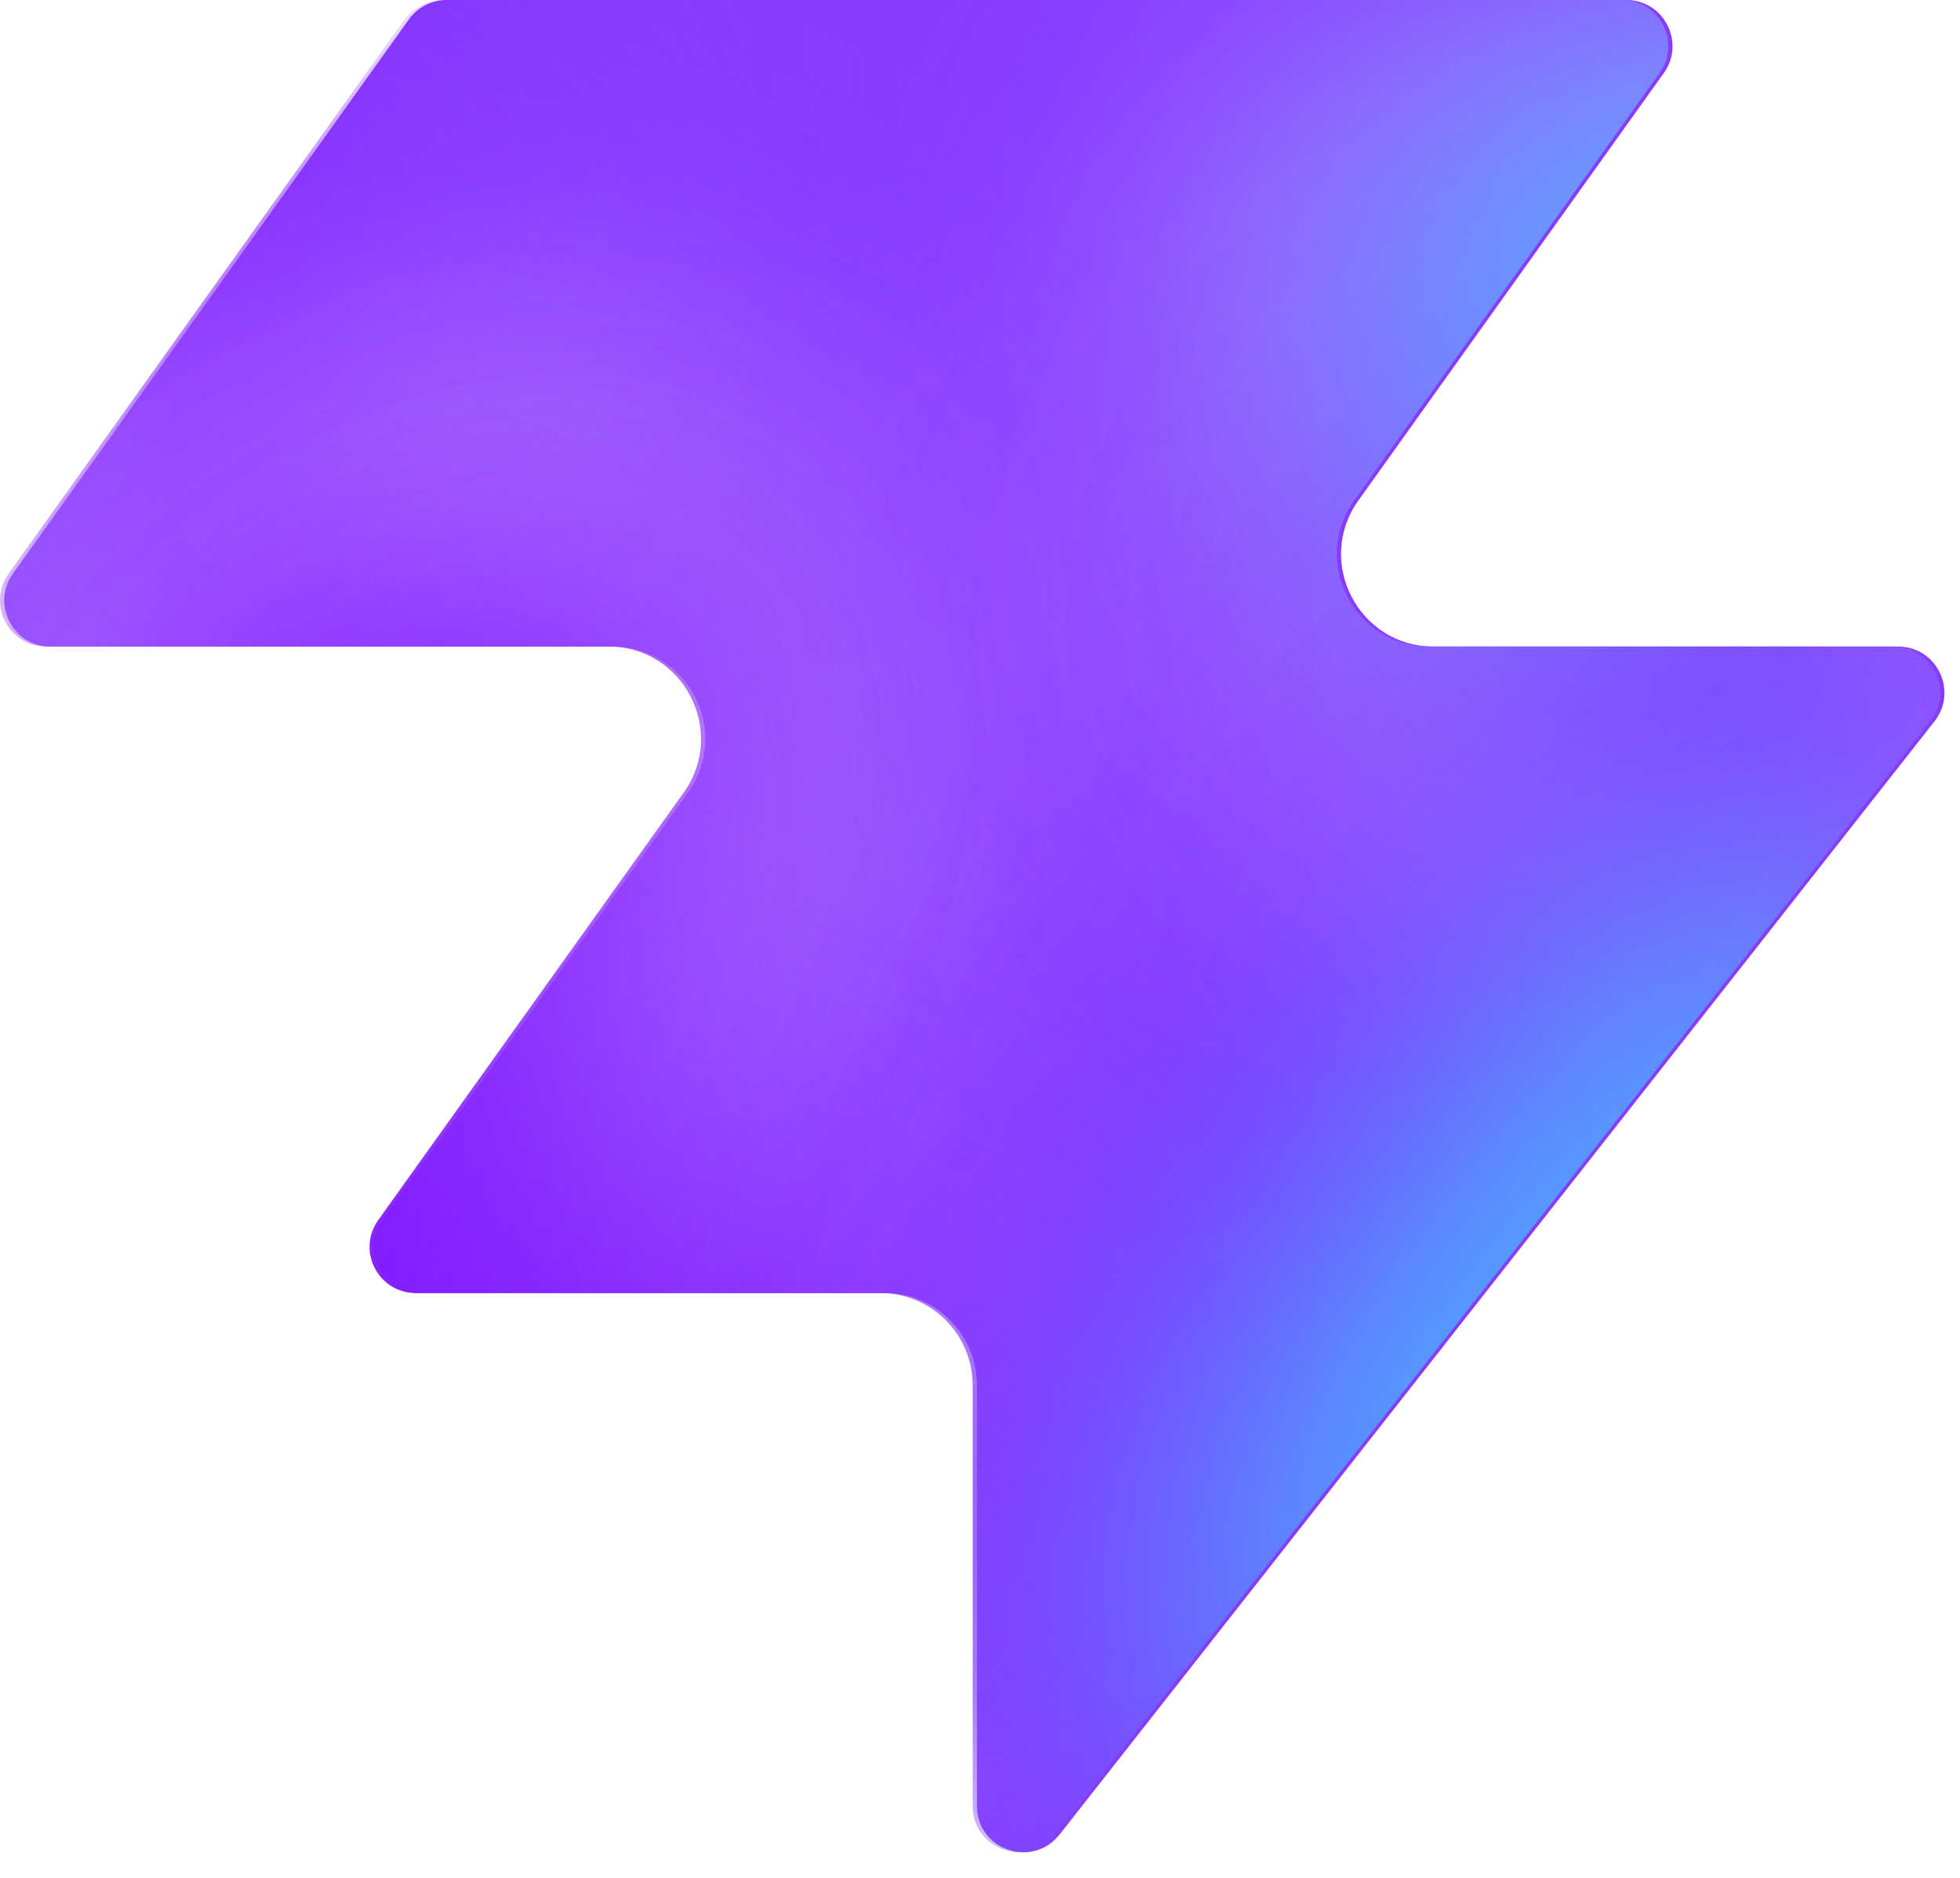
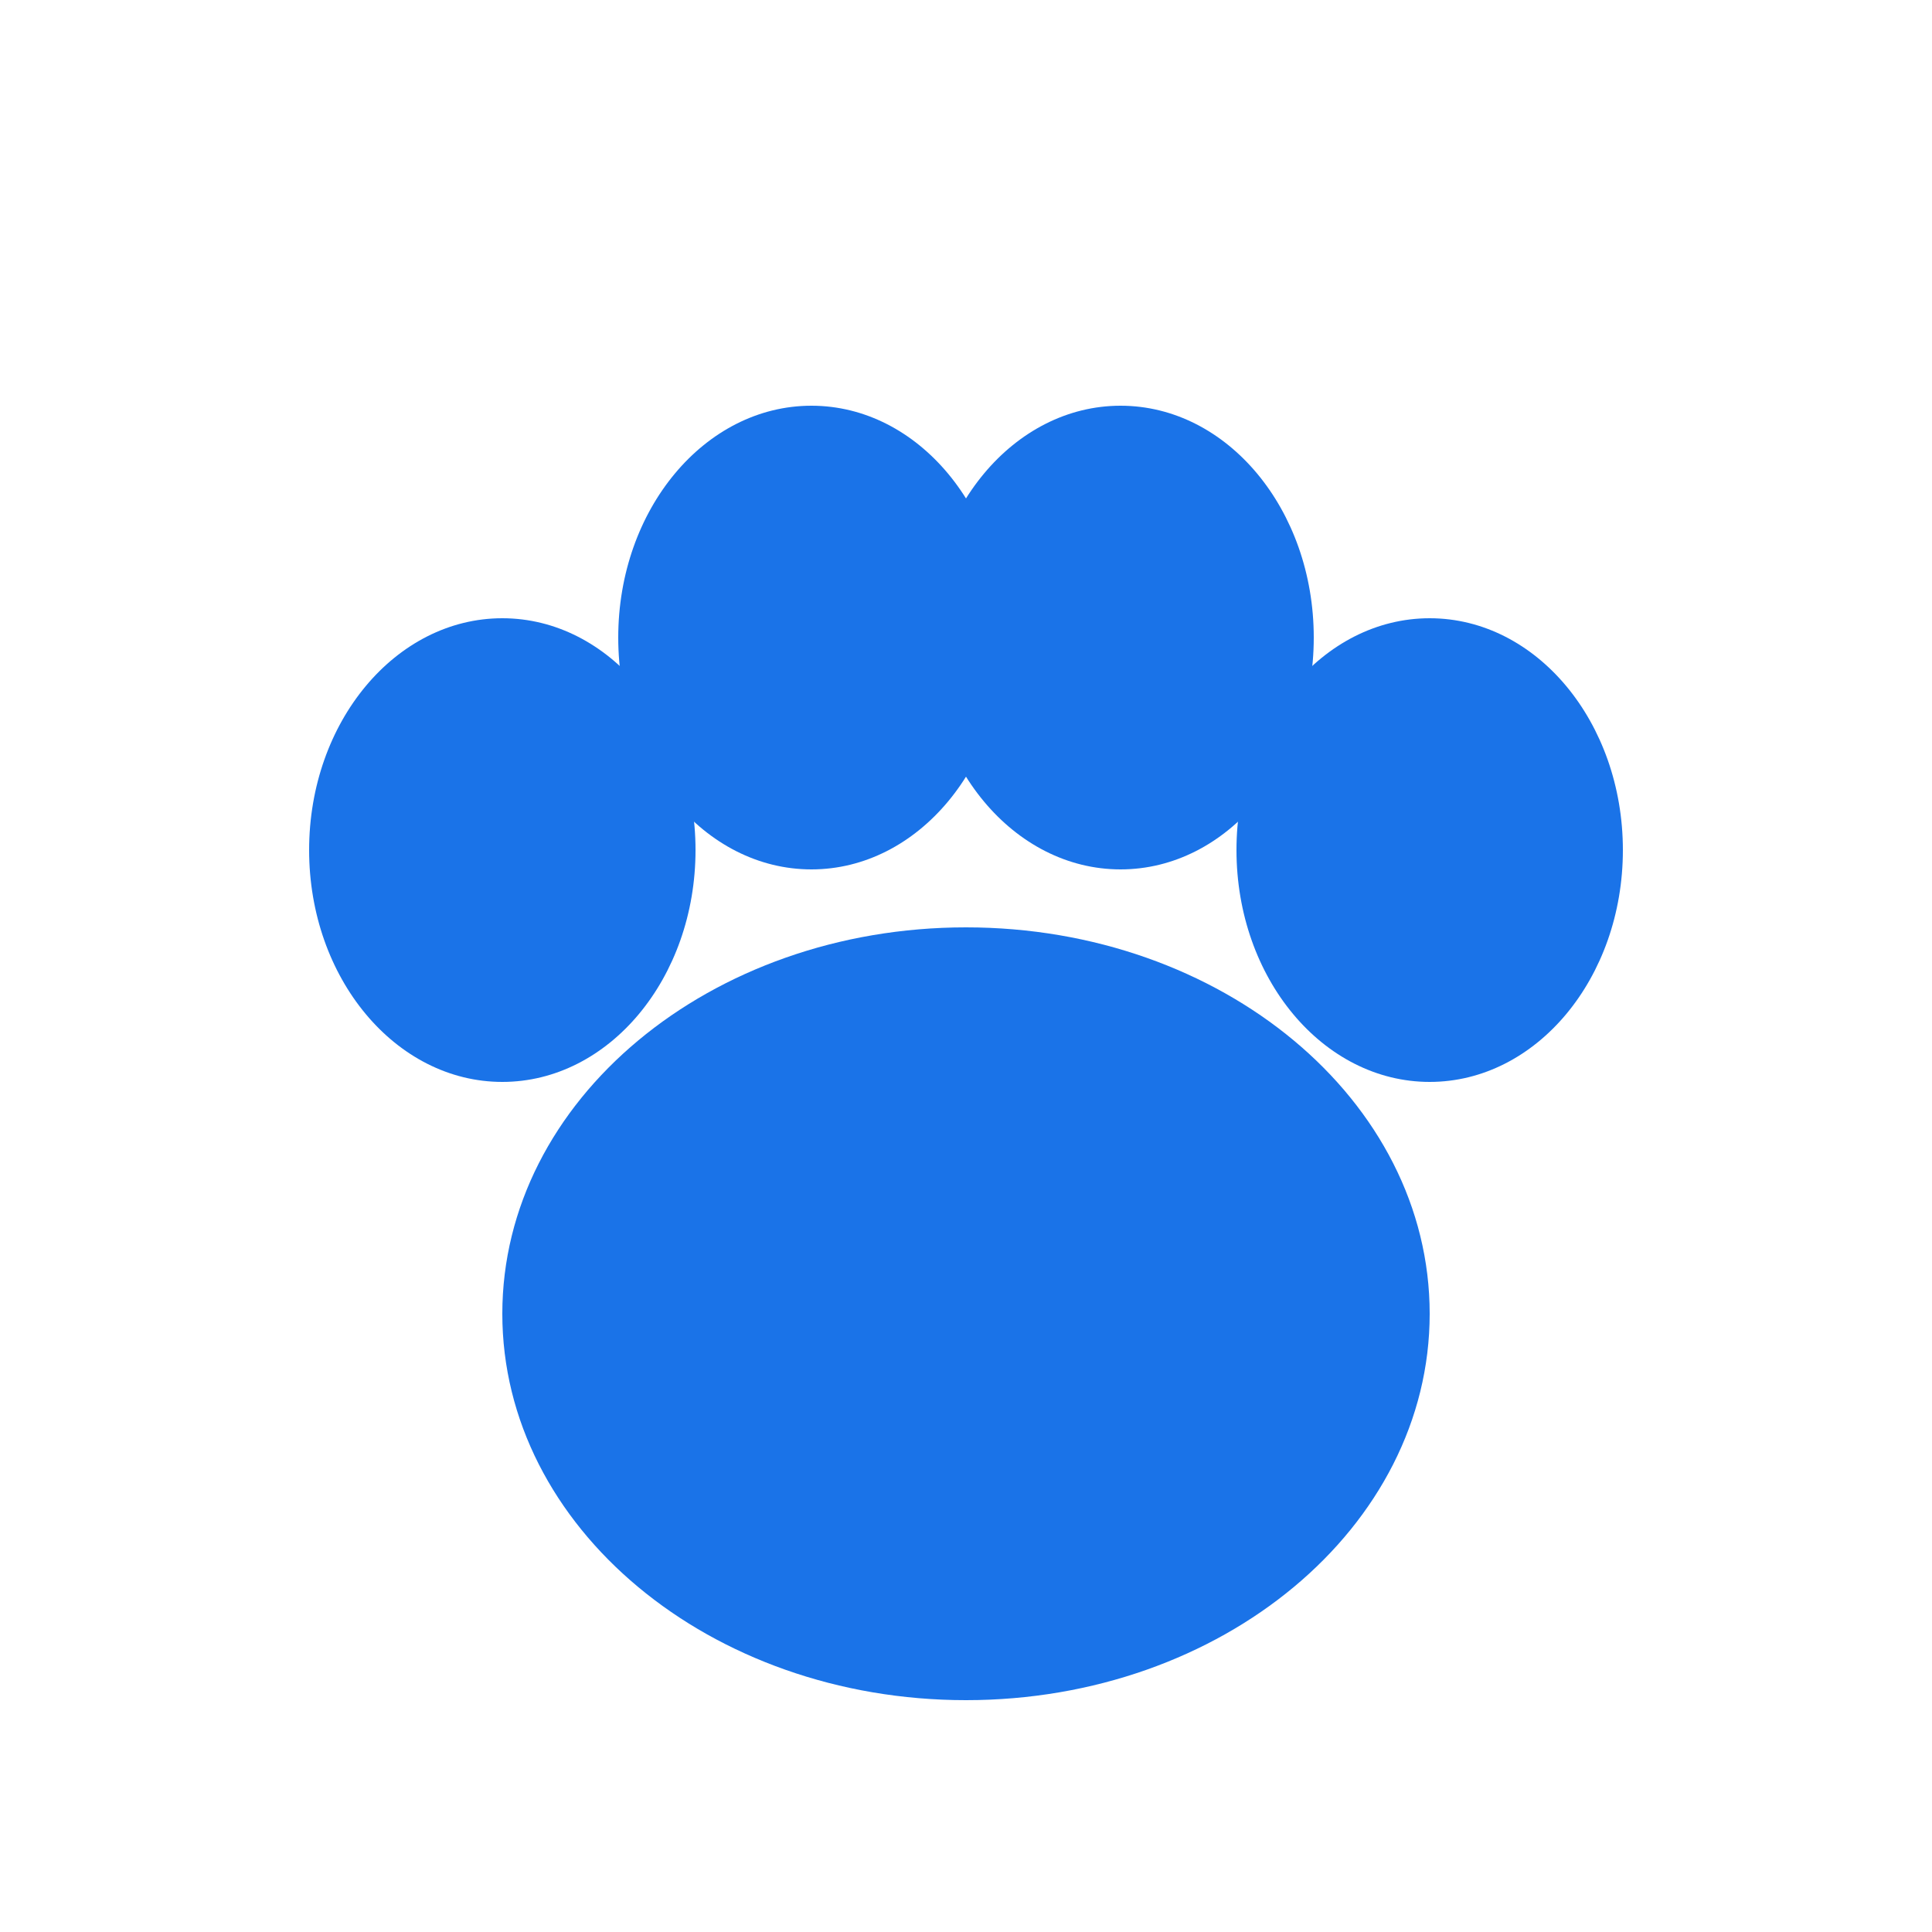
- <svg xmlns="http://www.w3.org/2000/svg" width="48" height="46" fill="none" viewBox="0 0 48 46">
-   <path fill="#863bff" d="M25.946 44.938c-.664.845-2.021.375-2.021-.698V33.937a2.26 2.26 0 0 0-2.262-2.262H10.287c-.92 0-1.456-1.04-.92-1.788l7.48-10.471c1.07-1.497 0-3.578-1.842-3.578H1.237c-.92 0-1.456-1.04-.92-1.788L10.013.474c.214-.297.556-.474.92-.474h28.894c.92 0 1.456 1.04.92 1.788l-7.48 10.471c-1.07 1.498 0 3.579 1.842 3.579h11.377c.943 0 1.473 1.088.89 1.83L25.947 44.94z" style="fill:#863bff;fill:color(display-p3 .525 .23 1);fill-opacity:1" />
-   <mask id="a" width="48" height="46" x="0" y="0" maskUnits="userSpaceOnUse" style="mask-type:alpha">
-     <path fill="#000" d="M25.842 44.938c-.664.844-2.021.375-2.021-.698V33.937a2.26 2.26 0 0 0-2.262-2.262H10.183c-.92 0-1.456-1.04-.92-1.788l7.48-10.471c1.07-1.498 0-3.579-1.842-3.579H1.133c-.92 0-1.456-1.04-.92-1.787L9.91.473c.214-.297.556-.474.92-.474h28.894c.92 0 1.456 1.04.92 1.788l-7.48 10.471c-1.07 1.498 0 3.578 1.842 3.578h11.377c.943 0 1.473 1.088.89 1.832L25.843 44.94z" style="fill:#000;fill-opacity:1" />
-   </mask>
-   <g mask="url(#a)">
-     <g filter="url(#b)">
-       <ellipse cx="5.508" cy="14.704" fill="#ede6ff" rx="5.508" ry="14.704" style="fill:#ede6ff;fill:color(display-p3 .927 .903 1);fill-opacity:1" transform="matrix(.00324 1 1 -.00324 -4.47 31.516)" />
-     </g>
-     <g filter="url(#c)">
-       <ellipse cx="10.399" cy="29.851" fill="#ede6ff" rx="10.399" ry="29.851" style="fill:#ede6ff;fill:color(display-p3 .927 .903 1);fill-opacity:1" transform="matrix(.00324 1 1 -.00324 -39.328 7.883)" />
-     </g>
-     <g filter="url(#d)">
-       <ellipse cx="5.508" cy="30.487" fill="#7e14ff" rx="5.508" ry="30.487" style="fill:#7e14ff;fill:color(display-p3 .492 .077 1);fill-opacity:1" transform="rotate(89.814 -25.913 -14.639)scale(1 -1)" />
-     </g>
-     <g filter="url(#e)">
-       <ellipse cx="5.508" cy="30.599" fill="#7e14ff" rx="5.508" ry="30.599" style="fill:#7e14ff;fill:color(display-p3 .492 .077 1);fill-opacity:1" transform="rotate(89.814 -32.644 -3.334)scale(1 -1)" />
-     </g>
-     <g filter="url(#f)">
-       <ellipse cx="5.508" cy="30.599" fill="#7e14ff" rx="5.508" ry="30.599" style="fill:#7e14ff;fill:color(display-p3 .492 .077 1);fill-opacity:1" transform="matrix(.00324 1 1 -.00324 -34.34 30.47)" />
-     </g>
-     <g filter="url(#g)">
-       <ellipse cx="14.072" cy="22.078" fill="#ede6ff" rx="14.072" ry="22.078" style="fill:#ede6ff;fill:color(display-p3 .927 .903 1);fill-opacity:1" transform="rotate(93.35 24.506 48.493)scale(-1 1)" />
-     </g>
-     <g filter="url(#h)">
-       <ellipse cx="3.47" cy="21.501" fill="#7e14ff" rx="3.47" ry="21.501" style="fill:#7e14ff;fill:color(display-p3 .492 .077 1);fill-opacity:1" transform="rotate(89.009 28.708 47.59)scale(-1 1)" />
-     </g>
-     <g filter="url(#i)">
-       <ellipse cx="3.47" cy="21.501" fill="#7e14ff" rx="3.47" ry="21.501" style="fill:#7e14ff;fill:color(display-p3 .492 .077 1);fill-opacity:1" transform="rotate(89.009 28.708 47.59)scale(-1 1)" />
-     </g>
-     <g filter="url(#j)">
-       <ellipse cx=".387" cy="8.972" fill="#7e14ff" rx="4.407" ry="29.108" style="fill:#7e14ff;fill:color(display-p3 .492 .077 1);fill-opacity:1" transform="rotate(39.51 .387 8.972)" />
-     </g>
-     <g filter="url(#k)">
-       <ellipse cx="47.523" cy="-6.092" fill="#7e14ff" rx="4.407" ry="29.108" style="fill:#7e14ff;fill:color(display-p3 .492 .077 1);fill-opacity:1" transform="rotate(37.892 47.523 -6.092)" />
-     </g>
-     <g filter="url(#l)">
-       <ellipse cx="41.412" cy="6.333" fill="#47bfff" rx="5.971" ry="9.665" style="fill:#47bfff;fill:color(display-p3 .28 .748 1);fill-opacity:1" transform="rotate(37.892 41.412 6.333)" />
-     </g>
-     <g filter="url(#m)">
-       <ellipse cx="-1.879" cy="38.332" fill="#7e14ff" rx="4.407" ry="29.108" style="fill:#7e14ff;fill:color(display-p3 .492 .077 1);fill-opacity:1" transform="rotate(37.892 -1.88 38.332)" />
-     </g>
-     <g filter="url(#n)">
-       <ellipse cx="-1.879" cy="38.332" fill="#7e14ff" rx="4.407" ry="29.108" style="fill:#7e14ff;fill:color(display-p3 .492 .077 1);fill-opacity:1" transform="rotate(37.892 -1.88 38.332)" />
-     </g>
-     <g filter="url(#o)">
-       <ellipse cx="35.651" cy="29.907" fill="#7e14ff" rx="4.407" ry="29.108" style="fill:#7e14ff;fill:color(display-p3 .492 .077 1);fill-opacity:1" transform="rotate(37.892 35.651 29.907)" />
-     </g>
-     <g filter="url(#p)">
-       <ellipse cx="38.418" cy="32.4" fill="#47bfff" rx="5.971" ry="15.297" style="fill:#47bfff;fill:color(display-p3 .28 .748 1);fill-opacity:1" transform="rotate(37.892 38.418 32.4)" />
-     </g>
-   </g>
-   <defs>
-     <filter id="b" width="60.045" height="41.654" x="-19.77" y="16.149" color-interpolation-filters="sRGB" filterUnits="userSpaceOnUse">
-       <feFlood flood-opacity="0" result="BackgroundImageFix" />
-       <feBlend in="SourceGraphic" in2="BackgroundImageFix" result="shape" />
-       <feGaussianBlur result="effect1_foregroundBlur_2002_17158" stdDeviation="7.659" />
-     </filter>
-     <filter id="c" width="90.34" height="51.437" x="-54.613" y="-7.533" color-interpolation-filters="sRGB" filterUnits="userSpaceOnUse">
-       <feFlood flood-opacity="0" result="BackgroundImageFix" />
-       <feBlend in="SourceGraphic" in2="BackgroundImageFix" result="shape" />
-       <feGaussianBlur result="effect1_foregroundBlur_2002_17158" stdDeviation="7.659" />
-     </filter>
-     <filter id="d" width="79.355" height="29.4" x="-49.64" y="2.03" color-interpolation-filters="sRGB" filterUnits="userSpaceOnUse">
-       <feFlood flood-opacity="0" result="BackgroundImageFix" />
-       <feBlend in="SourceGraphic" in2="BackgroundImageFix" result="shape" />
-       <feGaussianBlur result="effect1_foregroundBlur_2002_17158" stdDeviation="4.596" />
-     </filter>
-     <filter id="e" width="79.579" height="29.4" x="-45.045" y="20.029" color-interpolation-filters="sRGB" filterUnits="userSpaceOnUse">
-       <feFlood flood-opacity="0" result="BackgroundImageFix" />
-       <feBlend in="SourceGraphic" in2="BackgroundImageFix" result="shape" />
-       <feGaussianBlur result="effect1_foregroundBlur_2002_17158" stdDeviation="4.596" />
-     </filter>
-     <filter id="f" width="79.579" height="29.4" x="-43.513" y="21.178" color-interpolation-filters="sRGB" filterUnits="userSpaceOnUse">
-       <feFlood flood-opacity="0" result="BackgroundImageFix" />
-       <feBlend in="SourceGraphic" in2="BackgroundImageFix" result="shape" />
-       <feGaussianBlur result="effect1_foregroundBlur_2002_17158" stdDeviation="4.596" />
-     </filter>
-     <filter id="g" width="74.749" height="58.852" x="15.756" y="-17.901" color-interpolation-filters="sRGB" filterUnits="userSpaceOnUse">
-       <feFlood flood-opacity="0" result="BackgroundImageFix" />
-       <feBlend in="SourceGraphic" in2="BackgroundImageFix" result="shape" />
-       <feGaussianBlur result="effect1_foregroundBlur_2002_17158" stdDeviation="7.659" />
-     </filter>
-     <filter id="h" width="61.377" height="25.362" x="23.548" y="2.284" color-interpolation-filters="sRGB" filterUnits="userSpaceOnUse">
-       <feFlood flood-opacity="0" result="BackgroundImageFix" />
-       <feBlend in="SourceGraphic" in2="BackgroundImageFix" result="shape" />
-       <feGaussianBlur result="effect1_foregroundBlur_2002_17158" stdDeviation="4.596" />
-     </filter>
-     <filter id="i" width="61.377" height="25.362" x="23.548" y="2.284" color-interpolation-filters="sRGB" filterUnits="userSpaceOnUse">
-       <feFlood flood-opacity="0" result="BackgroundImageFix" />
-       <feBlend in="SourceGraphic" in2="BackgroundImageFix" result="shape" />
-       <feGaussianBlur result="effect1_foregroundBlur_2002_17158" stdDeviation="4.596" />
-     </filter>
-     <filter id="j" width="56.045" height="63.649" x="-27.636" y="-22.853" color-interpolation-filters="sRGB" filterUnits="userSpaceOnUse">
-       <feFlood flood-opacity="0" result="BackgroundImageFix" />
-       <feBlend in="SourceGraphic" in2="BackgroundImageFix" result="shape" />
-       <feGaussianBlur result="effect1_foregroundBlur_2002_17158" stdDeviation="4.596" />
-     </filter>
-     <filter id="k" width="54.814" height="64.646" x="20.116" y="-38.415" color-interpolation-filters="sRGB" filterUnits="userSpaceOnUse">
-       <feFlood flood-opacity="0" result="BackgroundImageFix" />
-       <feBlend in="SourceGraphic" in2="BackgroundImageFix" result="shape" />
-       <feGaussianBlur result="effect1_foregroundBlur_2002_17158" stdDeviation="4.596" />
-     </filter>
-     <filter id="l" width="33.541" height="35.313" x="24.641" y="-11.323" color-interpolation-filters="sRGB" filterUnits="userSpaceOnUse">
-       <feFlood flood-opacity="0" result="BackgroundImageFix" />
-       <feBlend in="SourceGraphic" in2="BackgroundImageFix" result="shape" />
-       <feGaussianBlur result="effect1_foregroundBlur_2002_17158" stdDeviation="4.596" />
-     </filter>
-     <filter id="m" width="54.814" height="64.646" x="-29.286" y="6.009" color-interpolation-filters="sRGB" filterUnits="userSpaceOnUse">
-       <feFlood flood-opacity="0" result="BackgroundImageFix" />
-       <feBlend in="SourceGraphic" in2="BackgroundImageFix" result="shape" />
-       <feGaussianBlur result="effect1_foregroundBlur_2002_17158" stdDeviation="4.596" />
-     </filter>
-     <filter id="n" width="54.814" height="64.646" x="-29.286" y="6.009" color-interpolation-filters="sRGB" filterUnits="userSpaceOnUse">
-       <feFlood flood-opacity="0" result="BackgroundImageFix" />
-       <feBlend in="SourceGraphic" in2="BackgroundImageFix" result="shape" />
-       <feGaussianBlur result="effect1_foregroundBlur_2002_17158" stdDeviation="4.596" />
-     </filter>
-     <filter id="o" width="54.814" height="64.646" x="8.244" y="-2.416" color-interpolation-filters="sRGB" filterUnits="userSpaceOnUse">
-       <feFlood flood-opacity="0" result="BackgroundImageFix" />
-       <feBlend in="SourceGraphic" in2="BackgroundImageFix" result="shape" />
-       <feGaussianBlur result="effect1_foregroundBlur_2002_17158" stdDeviation="4.596" />
-     </filter>
-     <filter id="p" width="39.409" height="43.623" x="18.713" y="10.588" color-interpolation-filters="sRGB" filterUnits="userSpaceOnUse">
-       <feFlood flood-opacity="0" result="BackgroundImageFix" />
-       <feBlend in="SourceGraphic" in2="BackgroundImageFix" result="shape" />
-       <feGaussianBlur result="effect1_foregroundBlur_2002_17158" stdDeviation="4.596" />
-     </filter>
-   </defs>
+ <svg xmlns="http://www.w3.org/2000/svg" viewBox="0 0 100 100">
+   <ellipse cx="26" cy="44" rx="10" ry="12" fill="#1a73e8" />
+   <ellipse cx="42" cy="33" rx="10" ry="12" fill="#1a73e8" />
+   <ellipse cx="58" cy="33" rx="10" ry="12" fill="#1a73e8" />
+   <ellipse cx="74" cy="44" rx="10" ry="12" fill="#1a73e8" />
+   <ellipse cx="50" cy="68" rx="24" ry="20" fill="#1a73e8" />
</svg>
